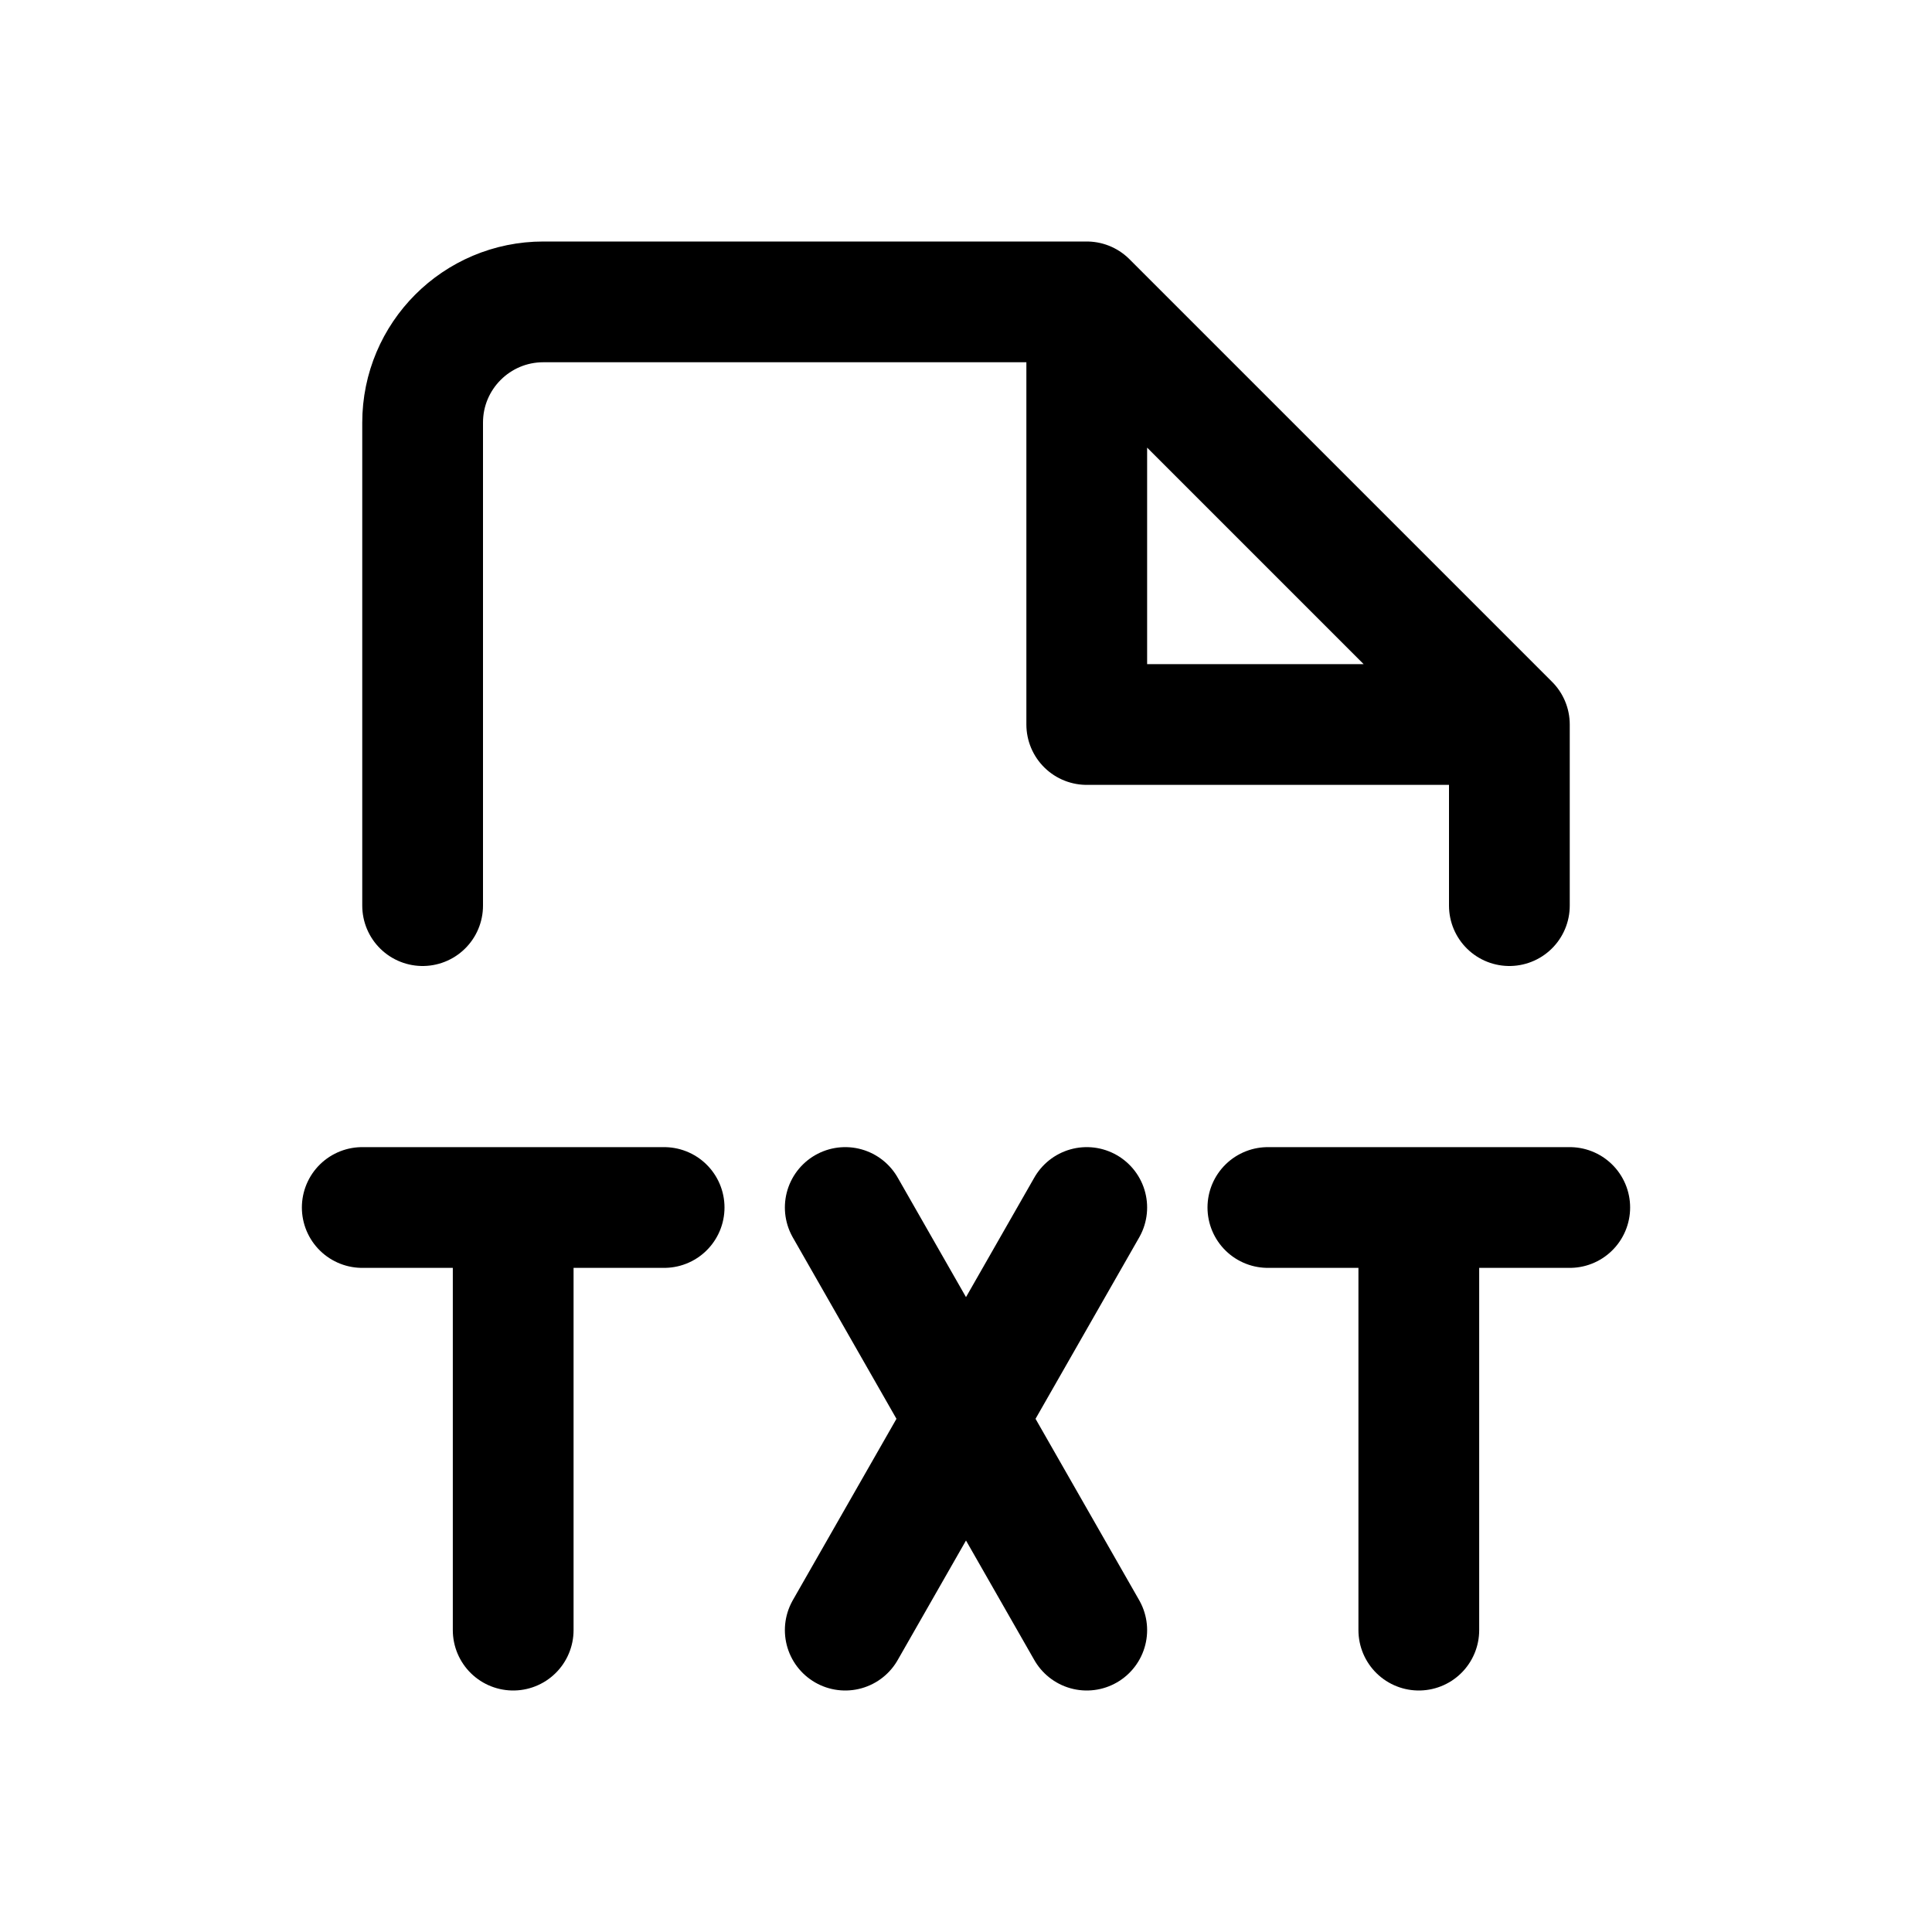
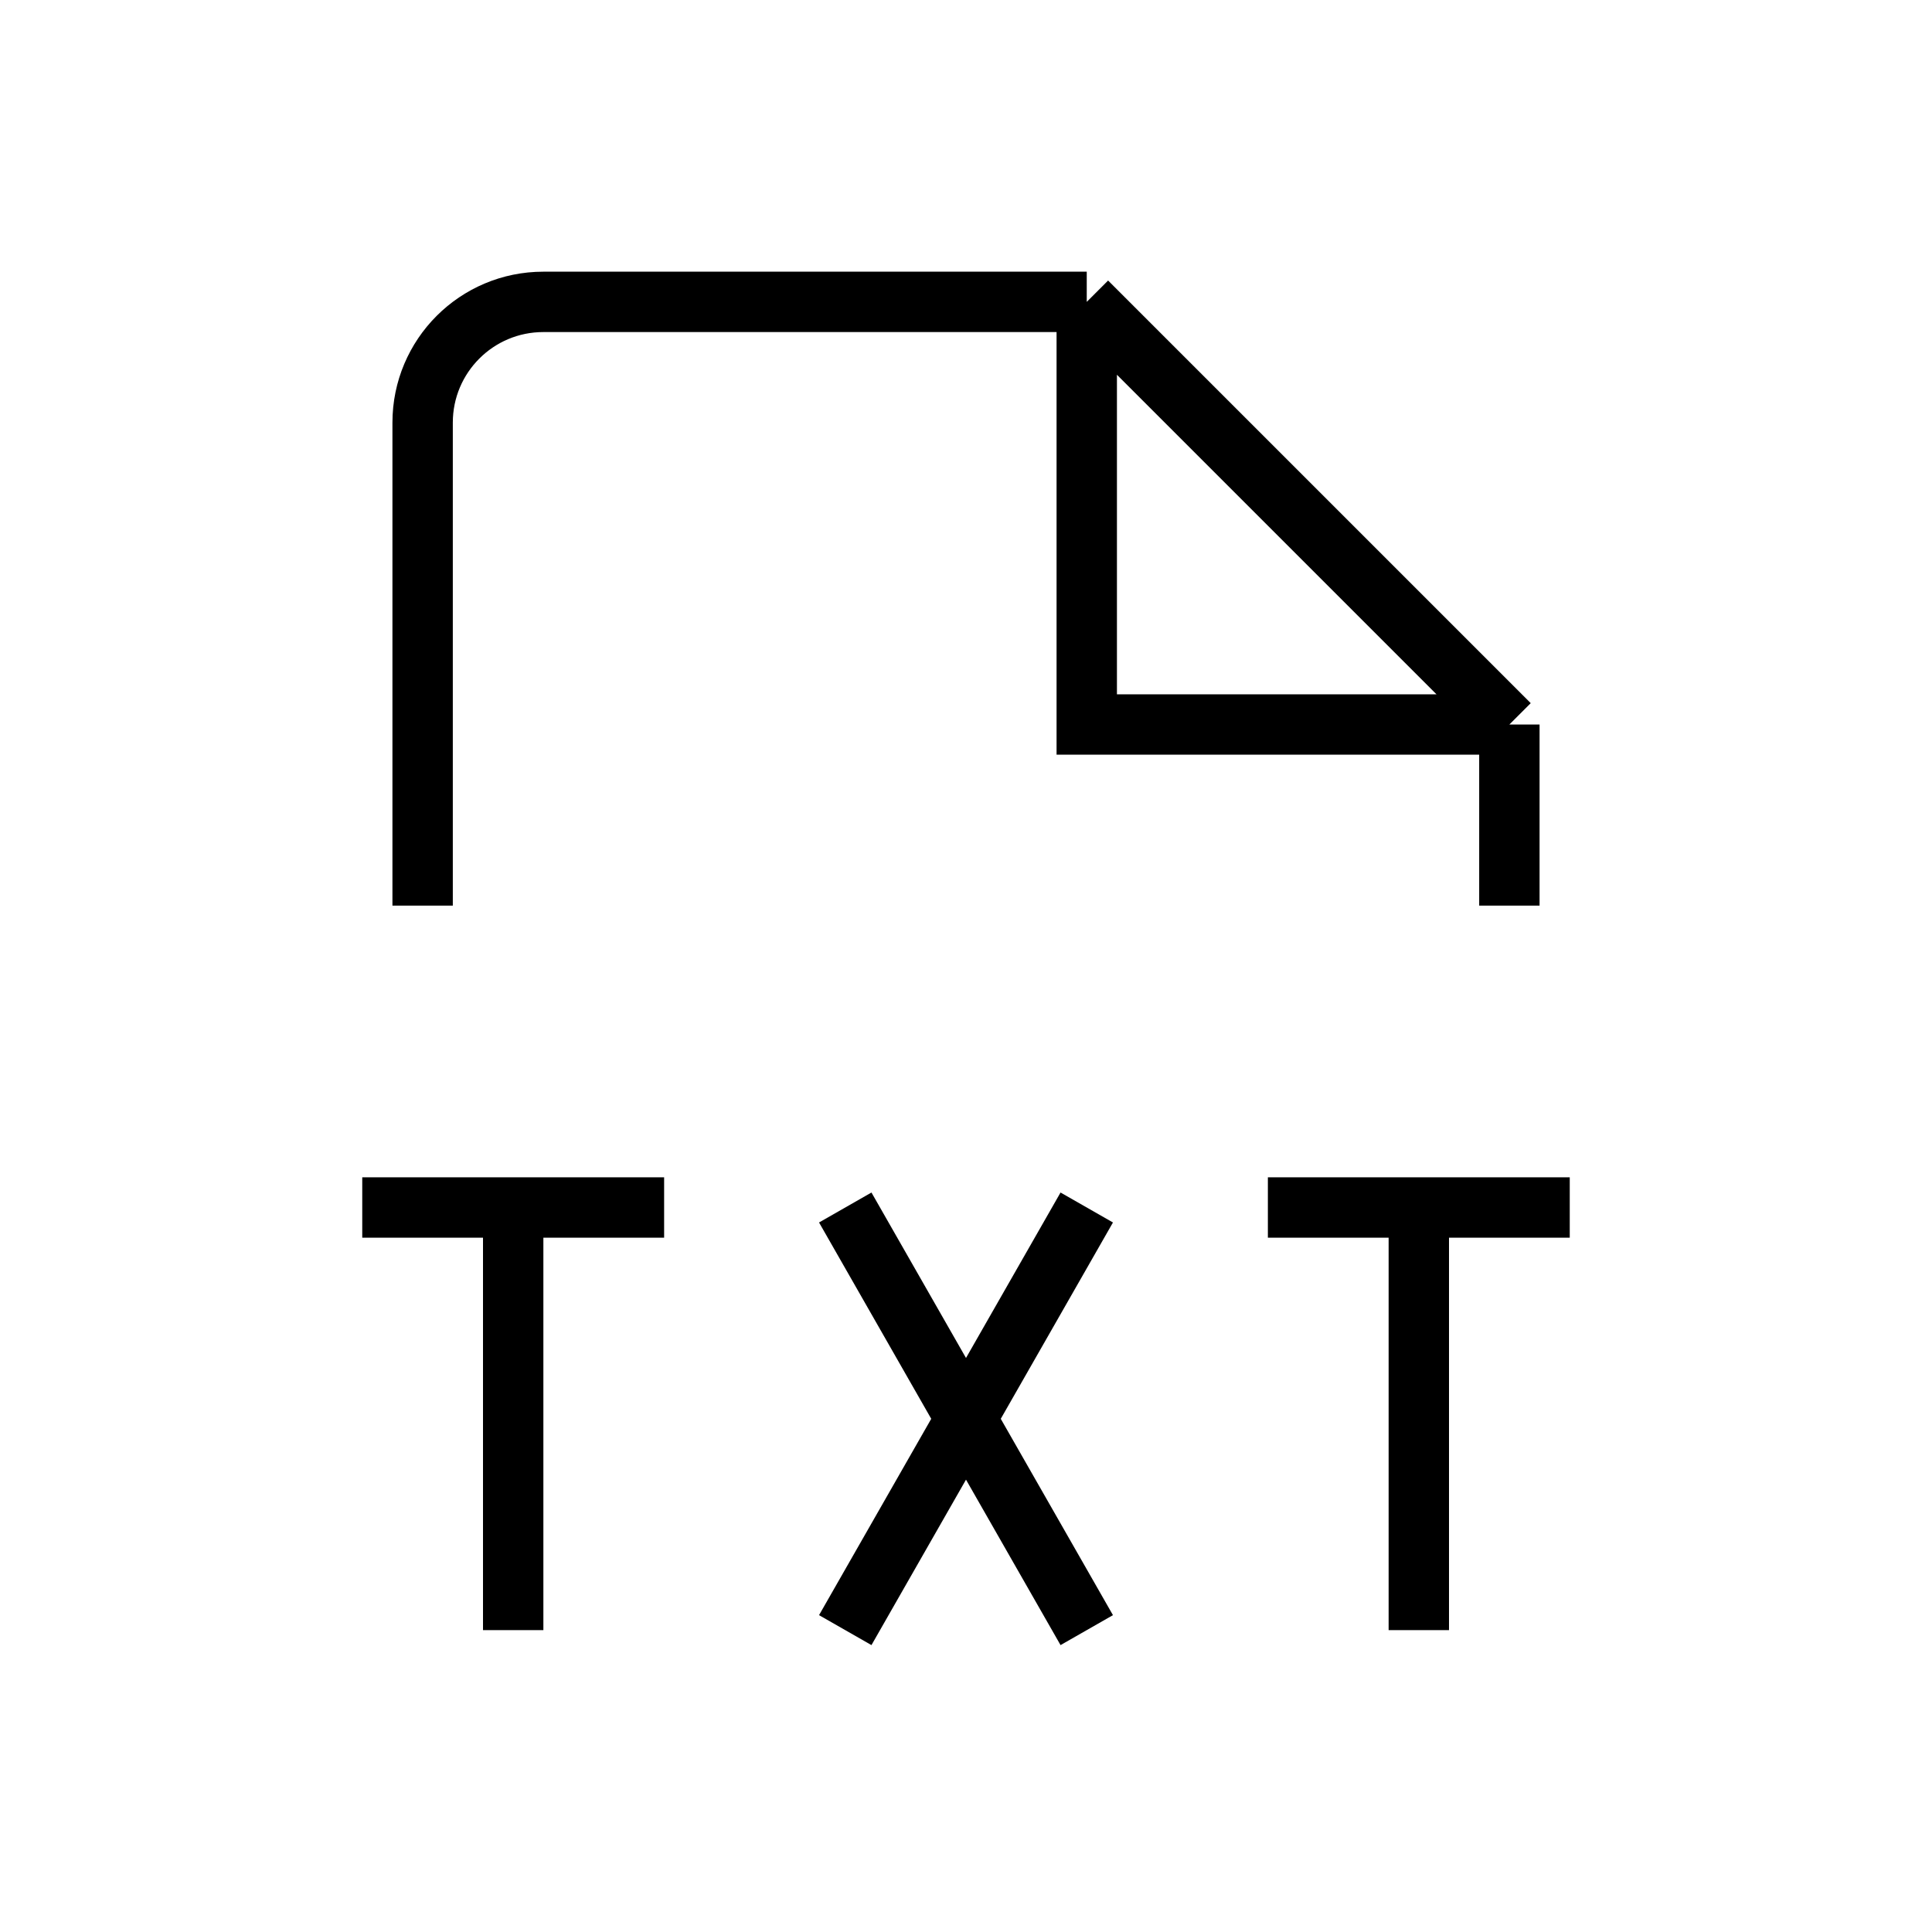
<svg xmlns="http://www.w3.org/2000/svg" width="32" height="32" viewBox="0 0 32 32" fill="none">
-   <path d="M14 20L18 27M18 20L14 27" stroke="black" stroke-width="2" stroke-linecap="round" stroke-linejoin="round" />
-   <path d="M8.5 27V20M6 20H11" stroke="black" stroke-width="2" stroke-linecap="round" stroke-linejoin="round" />
-   <path d="M23.5 27V20M21 20H26" stroke="black" stroke-width="2" stroke-linecap="round" stroke-linejoin="round" />
-   <path d="M18 5H9C7.895 5 7 5.895 7 7V15M18 5L25 12M18 5V12H25M25 12V15" stroke="black" stroke-width="2" stroke-linecap="round" stroke-linejoin="round" />
+   <path d="M14 20L18 27M18 20L14 27" stroke="black" strokeWidth="2" strokeLinecap="round" strokeLinejoin="round" />
+   <path d="M8.5 27V20M6 20H11" stroke="black" strokeWidth="2" strokeLinecap="round" strokeLinejoin="round" />
+   <path d="M23.5 27V20M21 20H26" stroke="black" strokeWidth="2" strokeLinecap="round" strokeLinejoin="round" />
+   <path d="M18 5H9C7.895 5 7 5.895 7 7V15M18 5L25 12M18 5V12H25M25 12V15" stroke="black" strokeWidth="2" strokeLinecap="round" strokeLinejoin="round" />
</svg>
